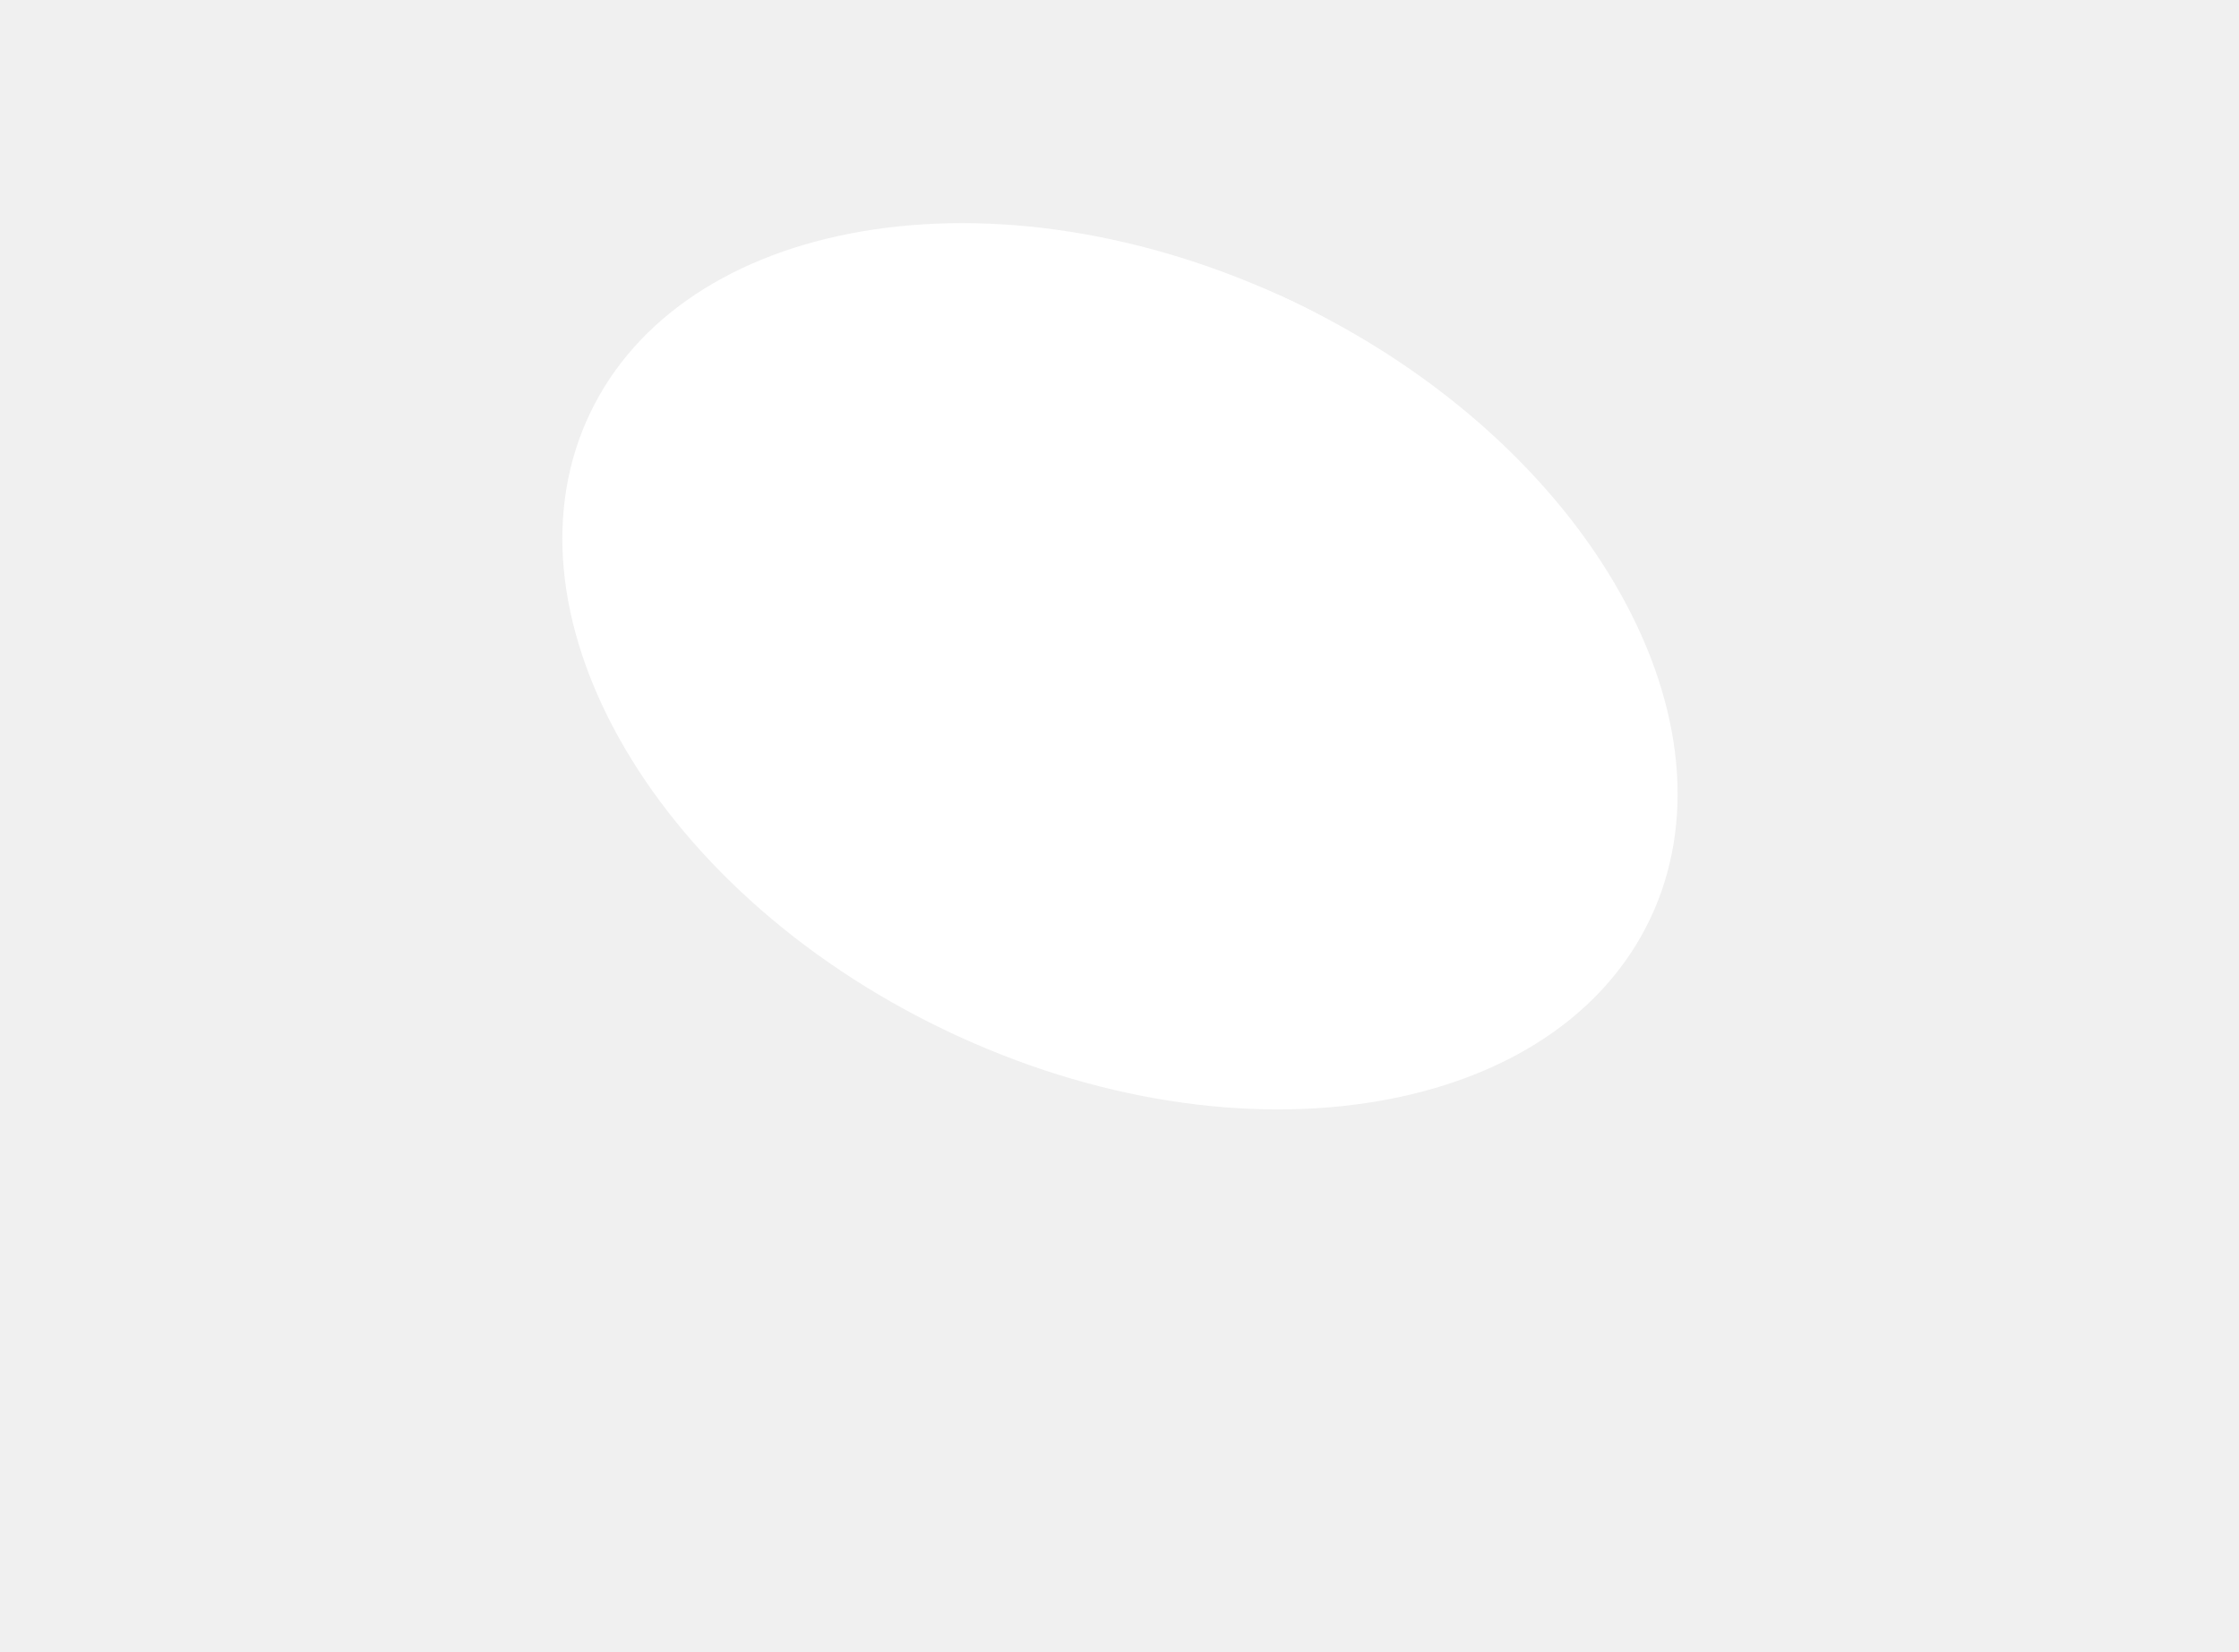
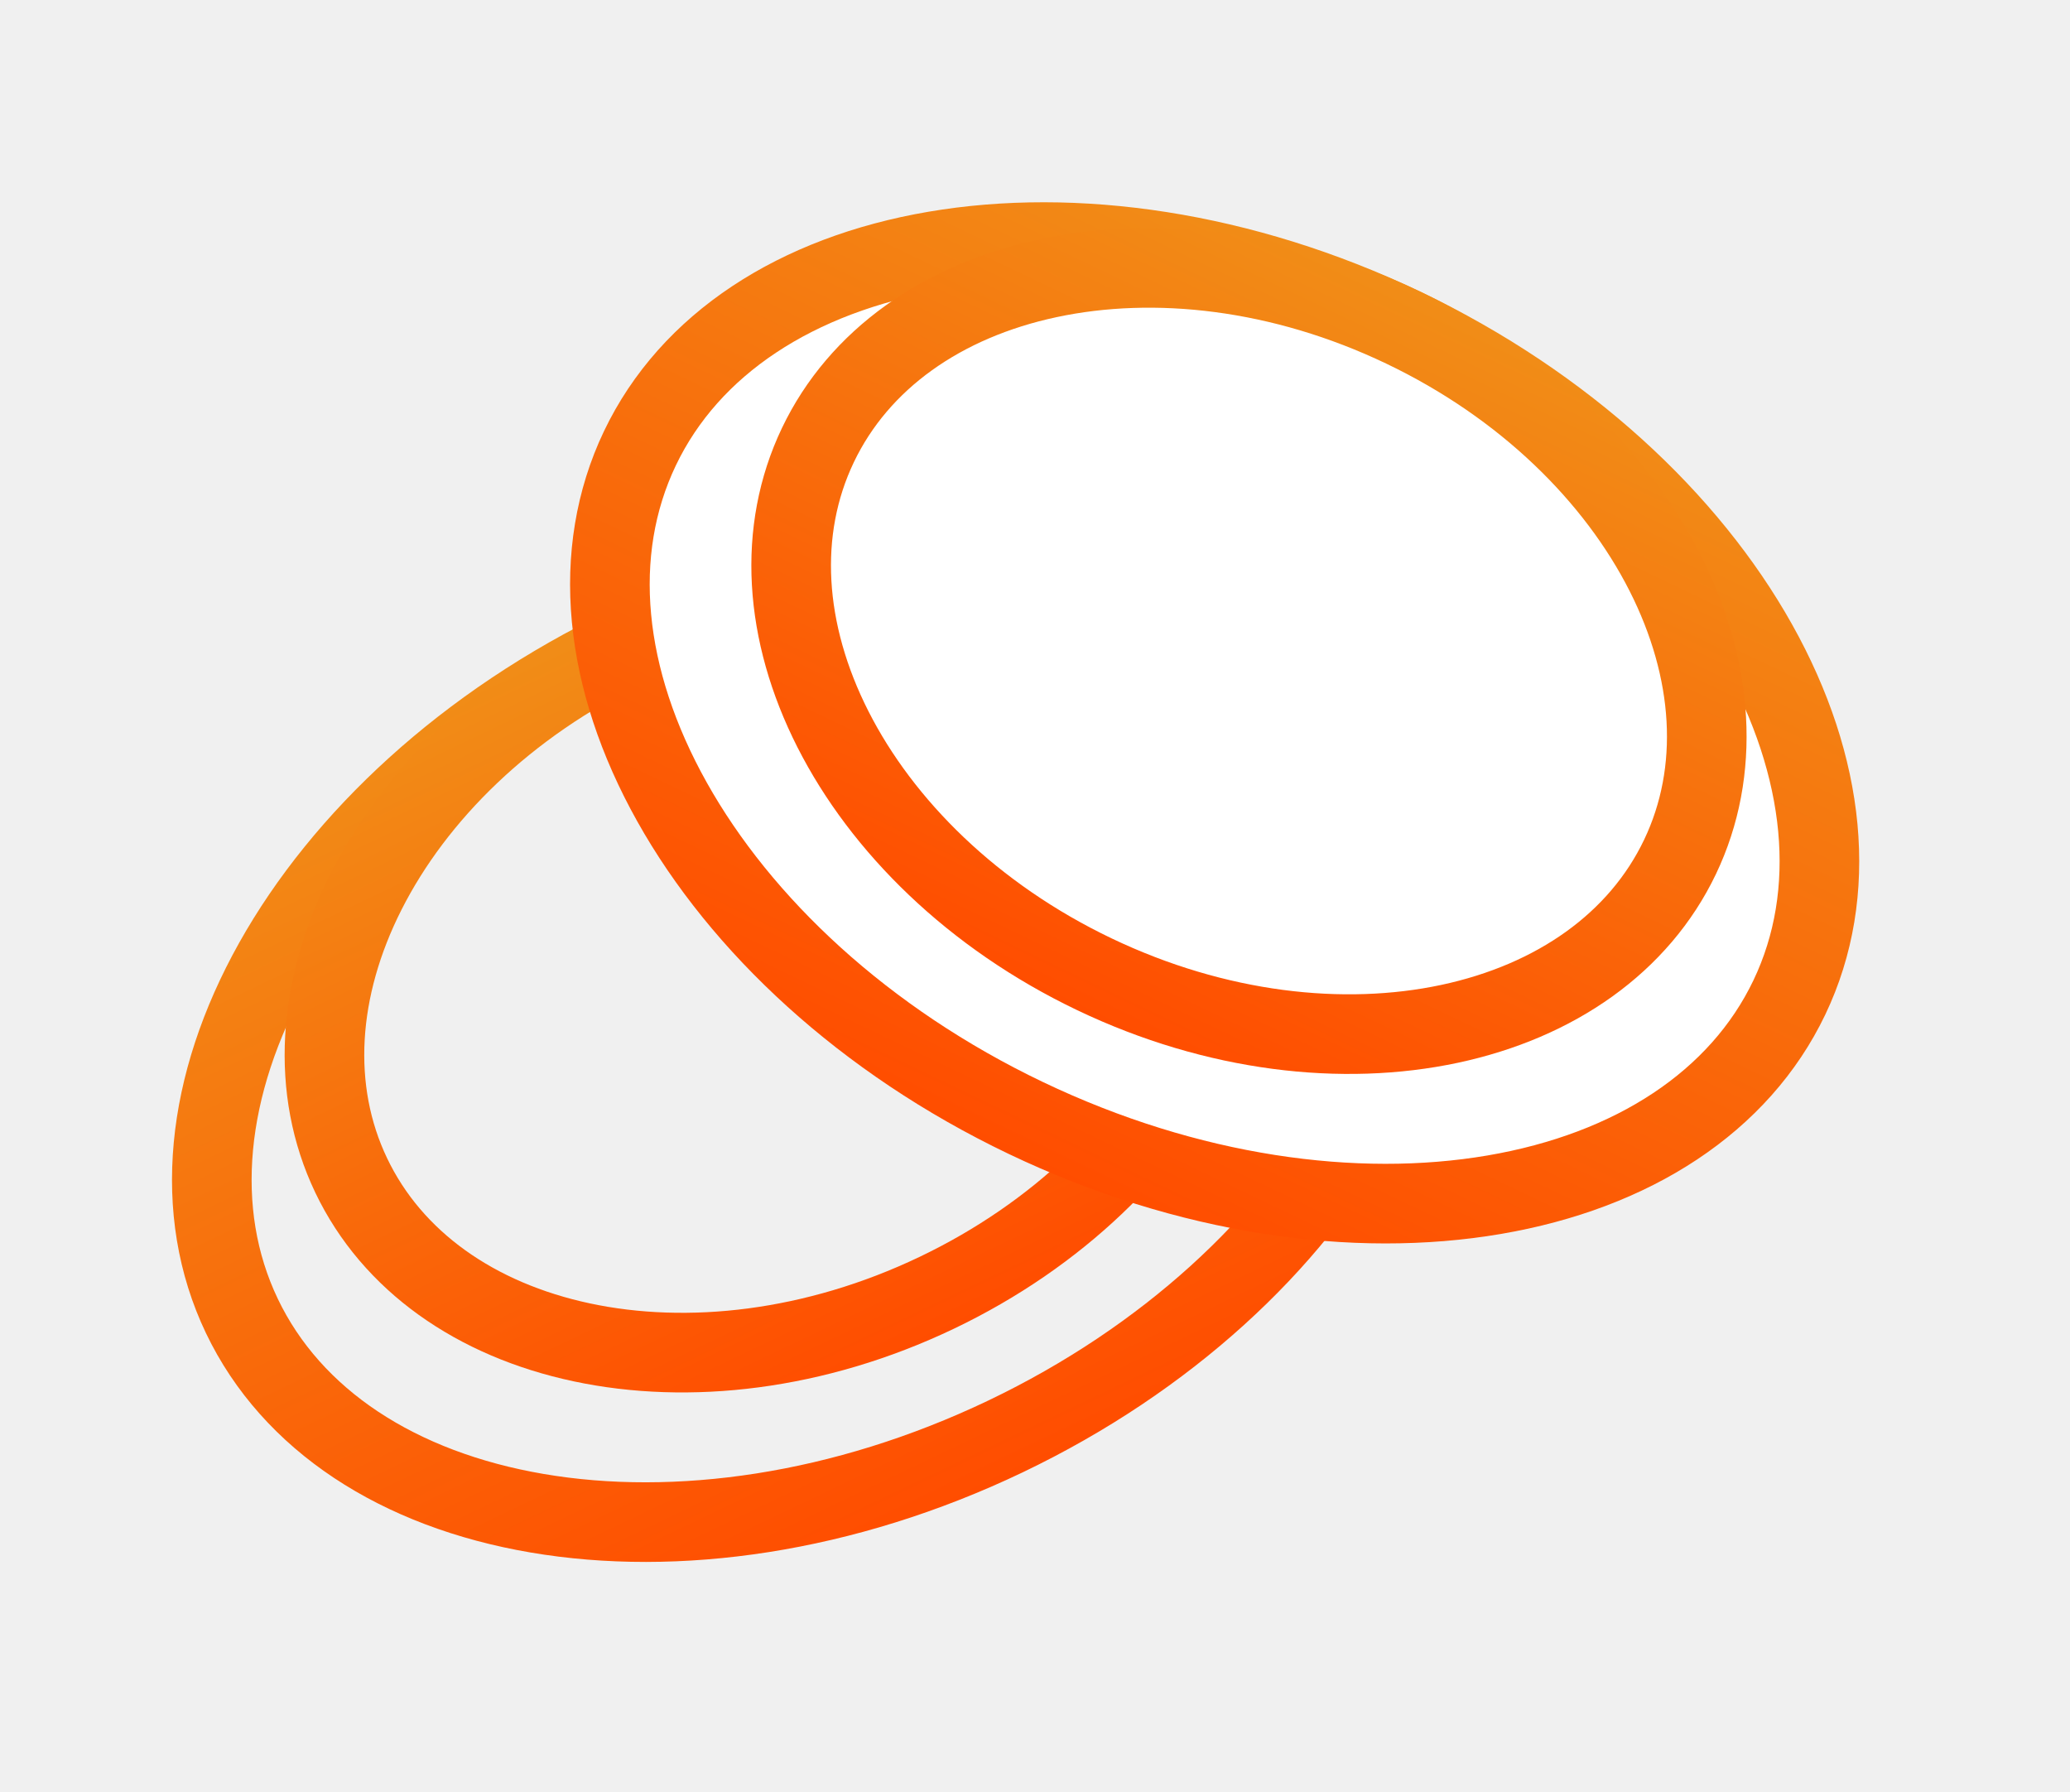
- <svg xmlns="http://www.w3.org/2000/svg" width="61" height="45" viewBox="0 0 61 45" fill="none">
-   <path d="M34.949 19.259C36.2 21.877 35.873 25.054 34.144 28.142C32.417 31.227 29.326 34.136 25.255 36.082C21.183 38.027 16.978 38.604 13.492 38.009C10.004 37.414 7.327 35.672 6.076 33.054C4.825 30.436 5.152 27.259 6.88 24.171C8.608 21.086 11.698 18.177 15.77 16.231C19.842 14.286 24.047 13.709 27.533 14.304C31.021 14.899 33.698 16.641 34.949 19.259Z" stroke-width="2" />
-   <path d="M30.478 19.179C31.507 21.332 31.335 23.884 30.101 26.317C28.867 28.751 26.588 31.012 23.53 32.473C20.473 33.933 17.282 34.286 14.613 33.717C11.945 33.148 9.852 31.679 8.823 29.525C7.794 27.372 7.966 24.82 9.2 22.387C10.434 19.953 12.713 17.692 15.77 16.231C18.828 14.771 22.019 14.418 24.688 14.987C27.356 15.555 29.449 17.025 30.478 19.179Z" stroke-width="2" />
-   <path d="M16.076 11.259C14.825 13.877 15.152 17.054 16.881 20.142C18.608 23.227 21.699 26.136 25.771 28.082C29.843 30.027 34.048 30.604 37.533 30.009C41.022 29.414 43.699 27.672 44.95 25.054C46.201 22.436 45.874 19.259 44.145 16.171C42.418 13.086 39.327 10.177 35.255 8.231C31.183 6.286 26.978 5.709 23.493 6.304C20.004 6.899 17.327 8.641 16.076 11.259Z" fill="white" stroke-width="2" />
-   <path d="M20.547 11.179C19.518 13.332 19.69 15.884 20.924 18.317C22.159 20.751 24.438 23.012 27.495 24.473C30.552 25.933 33.743 26.286 36.413 25.717C39.08 25.148 41.174 23.679 42.203 21.525C43.232 19.372 43.06 16.82 41.826 14.387C40.591 11.953 38.312 9.692 35.255 8.231C32.198 6.77 29.007 6.418 26.338 6.987C23.67 7.555 21.576 9.025 20.547 11.179Z" fill="white" stroke-width="2" />
+ <svg xmlns="http://www.w3.org/2000/svg" width="52" height="45" viewBox="0 0 52 45" fill="none">
+   <path d="M34.949 19.259C36.2 21.877 35.873 25.054 34.144 28.142C32.417 31.227 29.326 34.136 25.255 36.082C21.183 38.027 16.978 38.604 13.492 38.009C10.004 37.414 7.327 35.672 6.076 33.054C4.825 30.436 5.152 27.259 6.88 24.171C8.608 21.086 11.698 18.177 15.77 16.231C19.842 14.286 24.047 13.709 27.533 14.304C31.021 14.899 33.698 16.641 34.949 19.259Z" stroke="url(#paint0_linear)" stroke-width="2" />
+   <path d="M30.478 19.179C31.507 21.332 31.335 23.884 30.101 26.317C28.867 28.751 26.588 31.012 23.53 32.473C20.473 33.933 17.282 34.286 14.613 33.717C11.945 33.148 9.852 31.679 8.823 29.525C7.794 27.372 7.966 24.82 9.2 22.387C10.434 19.953 12.713 17.692 15.77 16.231C18.828 14.771 22.019 14.418 24.688 14.987C27.356 15.555 29.449 17.025 30.478 19.179Z" stroke="url(#paint1_linear)" stroke-width="2" />
+   <path d="M16.076 11.259C14.825 13.877 15.152 17.054 16.881 20.142C18.608 23.227 21.699 26.136 25.771 28.082C29.843 30.027 34.048 30.604 37.533 30.009C41.022 29.414 43.699 27.672 44.95 25.054C46.201 22.436 45.874 19.259 44.145 16.171C42.418 13.086 39.327 10.177 35.255 8.231C31.183 6.286 26.978 5.709 23.493 6.304C20.004 6.899 17.327 8.641 16.076 11.259Z" fill="white" stroke="url(#paint2_linear)" stroke-width="2" />
+   <path d="M20.547 11.179C19.518 13.332 19.69 15.884 20.924 18.317C22.159 20.751 24.438 23.012 27.495 24.473C30.552 25.933 33.743 26.286 36.413 25.717C39.08 25.148 41.174 23.679 42.203 21.525C43.232 19.372 43.06 16.82 41.826 14.387C40.591 11.953 38.312 9.692 35.255 8.231C32.198 6.77 29.007 6.418 26.338 6.987C23.67 7.555 21.576 9.025 20.547 11.179Z" fill="white" stroke="url(#paint3_linear)" stroke-width="2" />
+   <defs>
+     <linearGradient id="paint0_linear" x1="15.339" y1="15.329" x2="25.686" y2="36.984" gradientUnits="userSpaceOnUse">
+       <stop stop-color="#F18D17" />
+       <stop offset="1" stop-color="#FF4D00" />
+     </linearGradient>
+     <linearGradient id="paint1_linear" x1="15.339" y1="15.329" x2="23.962" y2="33.375" gradientUnits="userSpaceOnUse">
+       <stop stop-color="#F18D17" />
+       <stop offset="1" stop-color="#FF4D00" />
+     </linearGradient>
+     <linearGradient id="paint2_linear" x1="35.686" y1="7.329" x2="25.34" y2="28.984" gradientUnits="userSpaceOnUse">
+       <stop stop-color="#F18D17" />
+       <stop offset="1" stop-color="#FF4D00" />
+     </linearGradient>
+     <linearGradient id="paint3_linear" x1="35.686" y1="7.329" x2="27.064" y2="25.375" gradientUnits="userSpaceOnUse">
+       <stop stop-color="#F18D17" />
+       <stop offset="1" stop-color="#FF4D00" />
+     </linearGradient>
+   </defs>
</svg>
